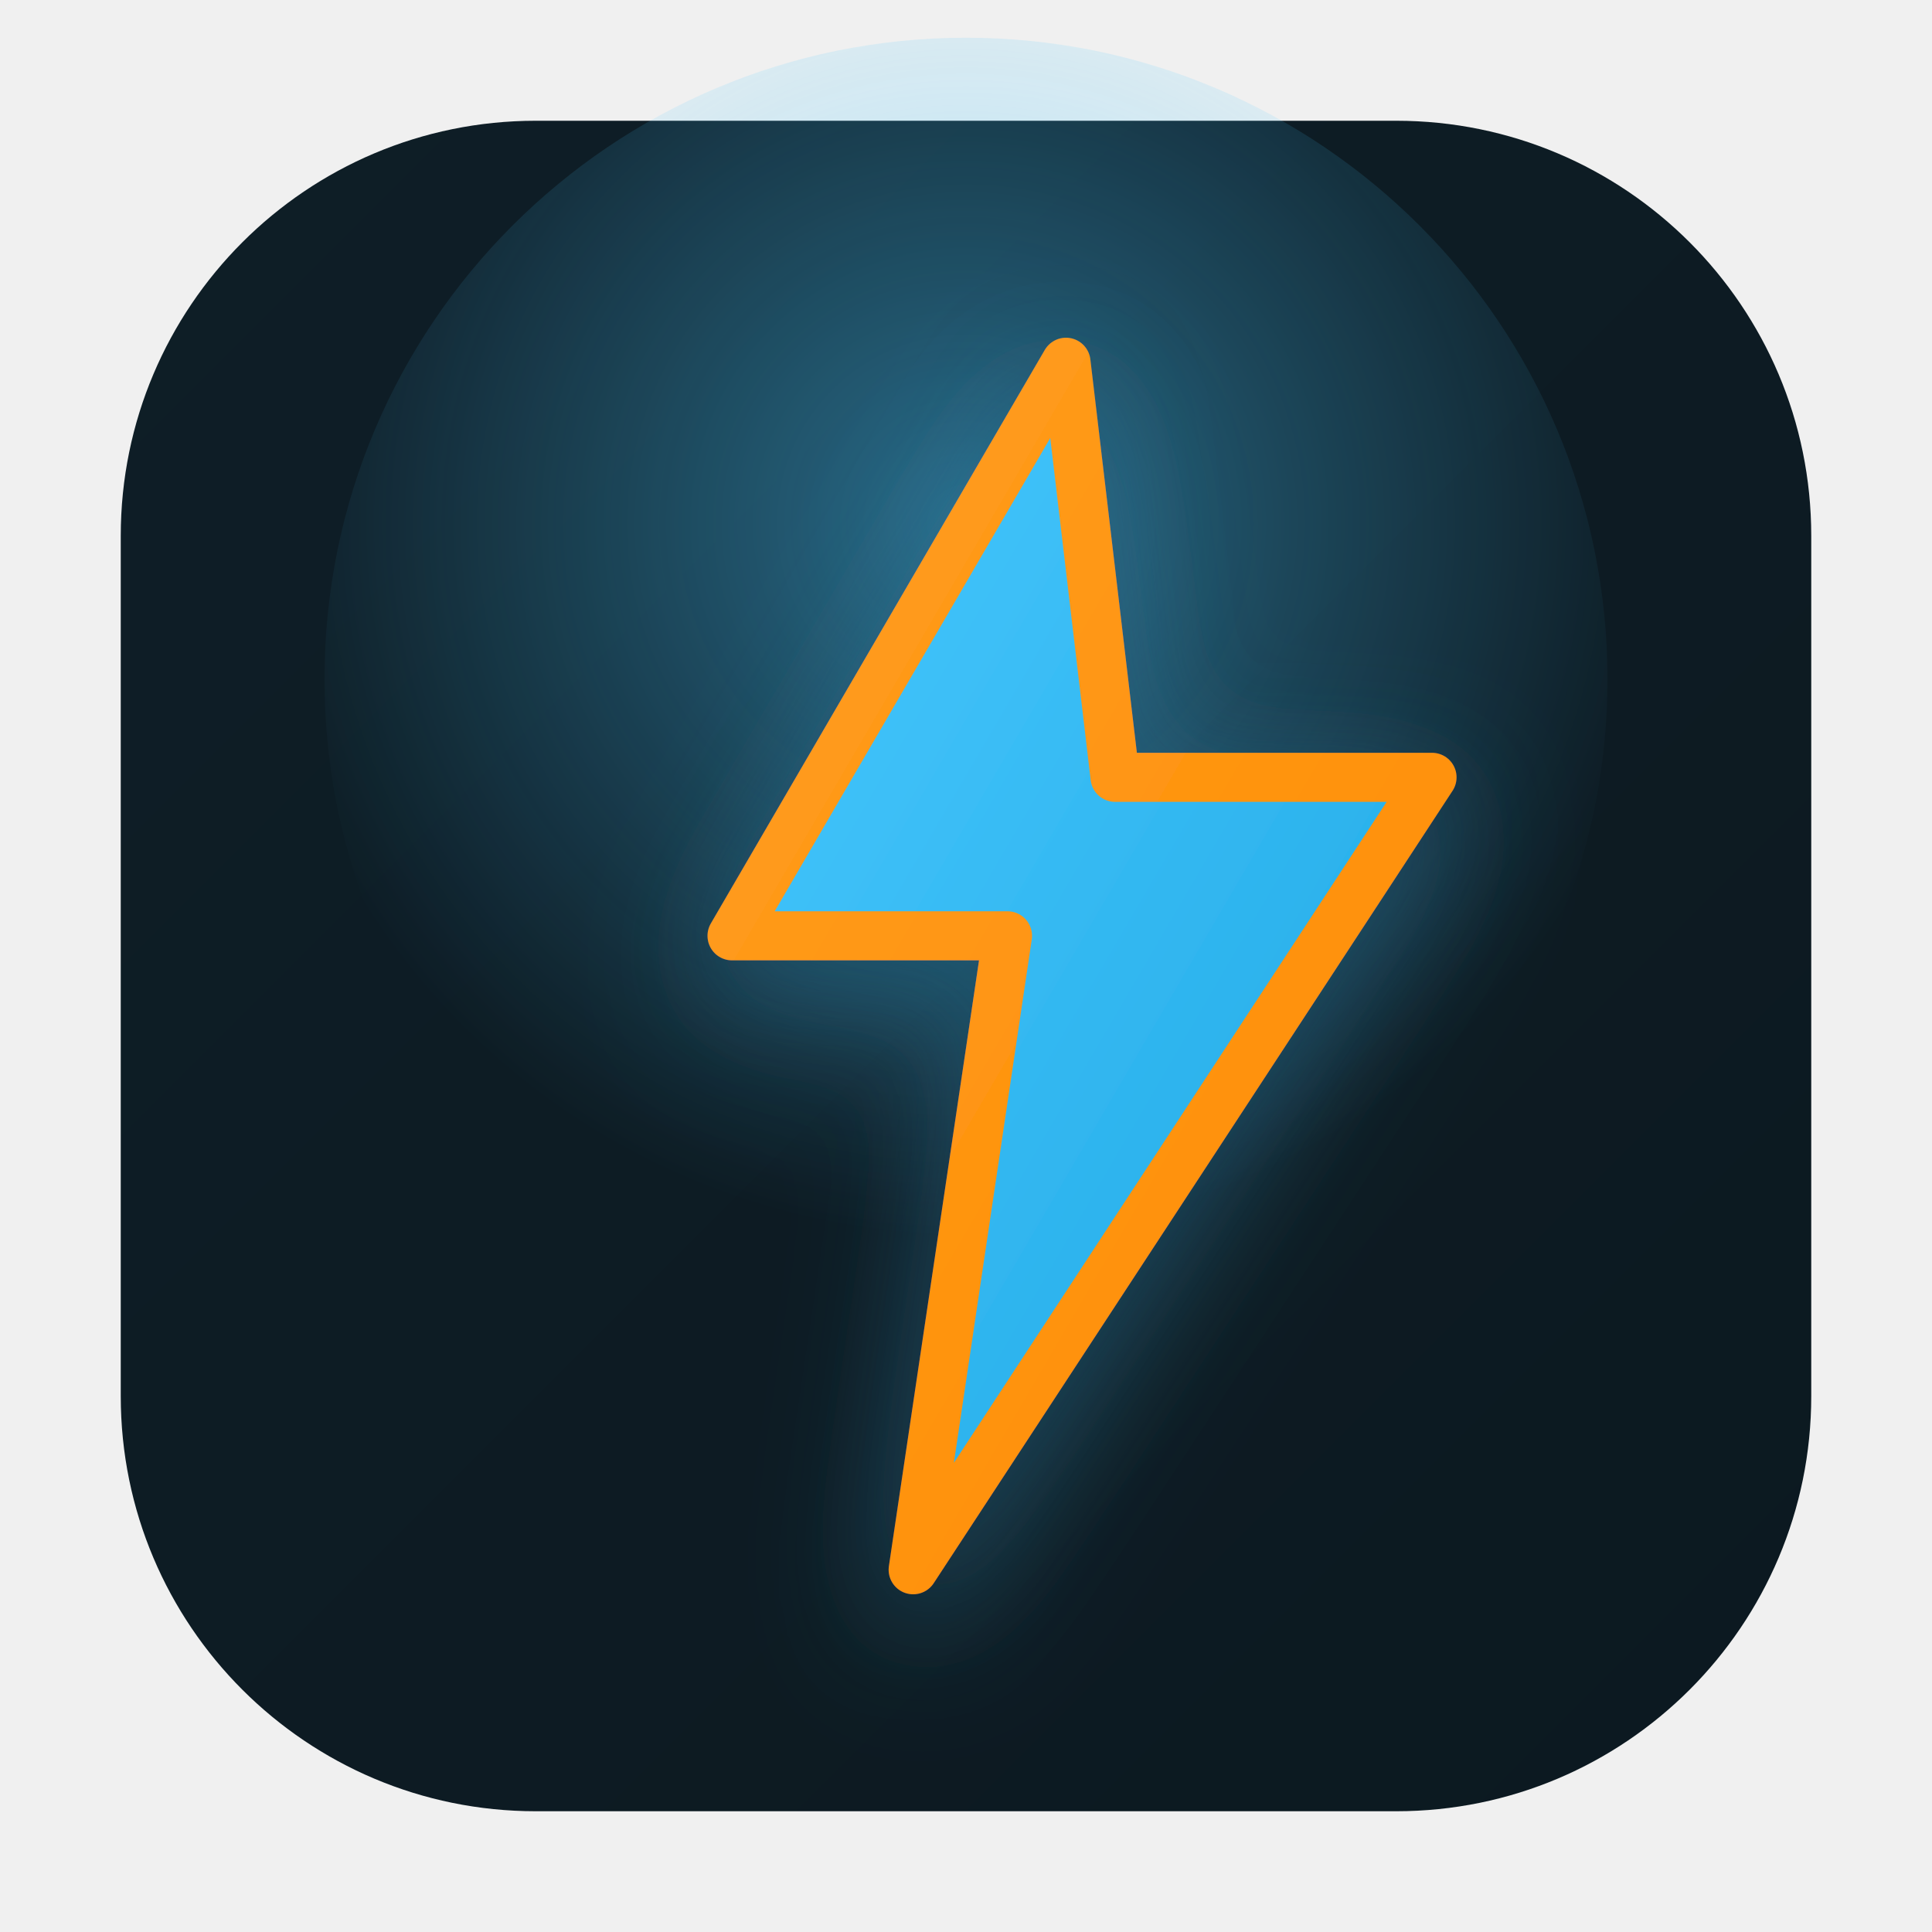
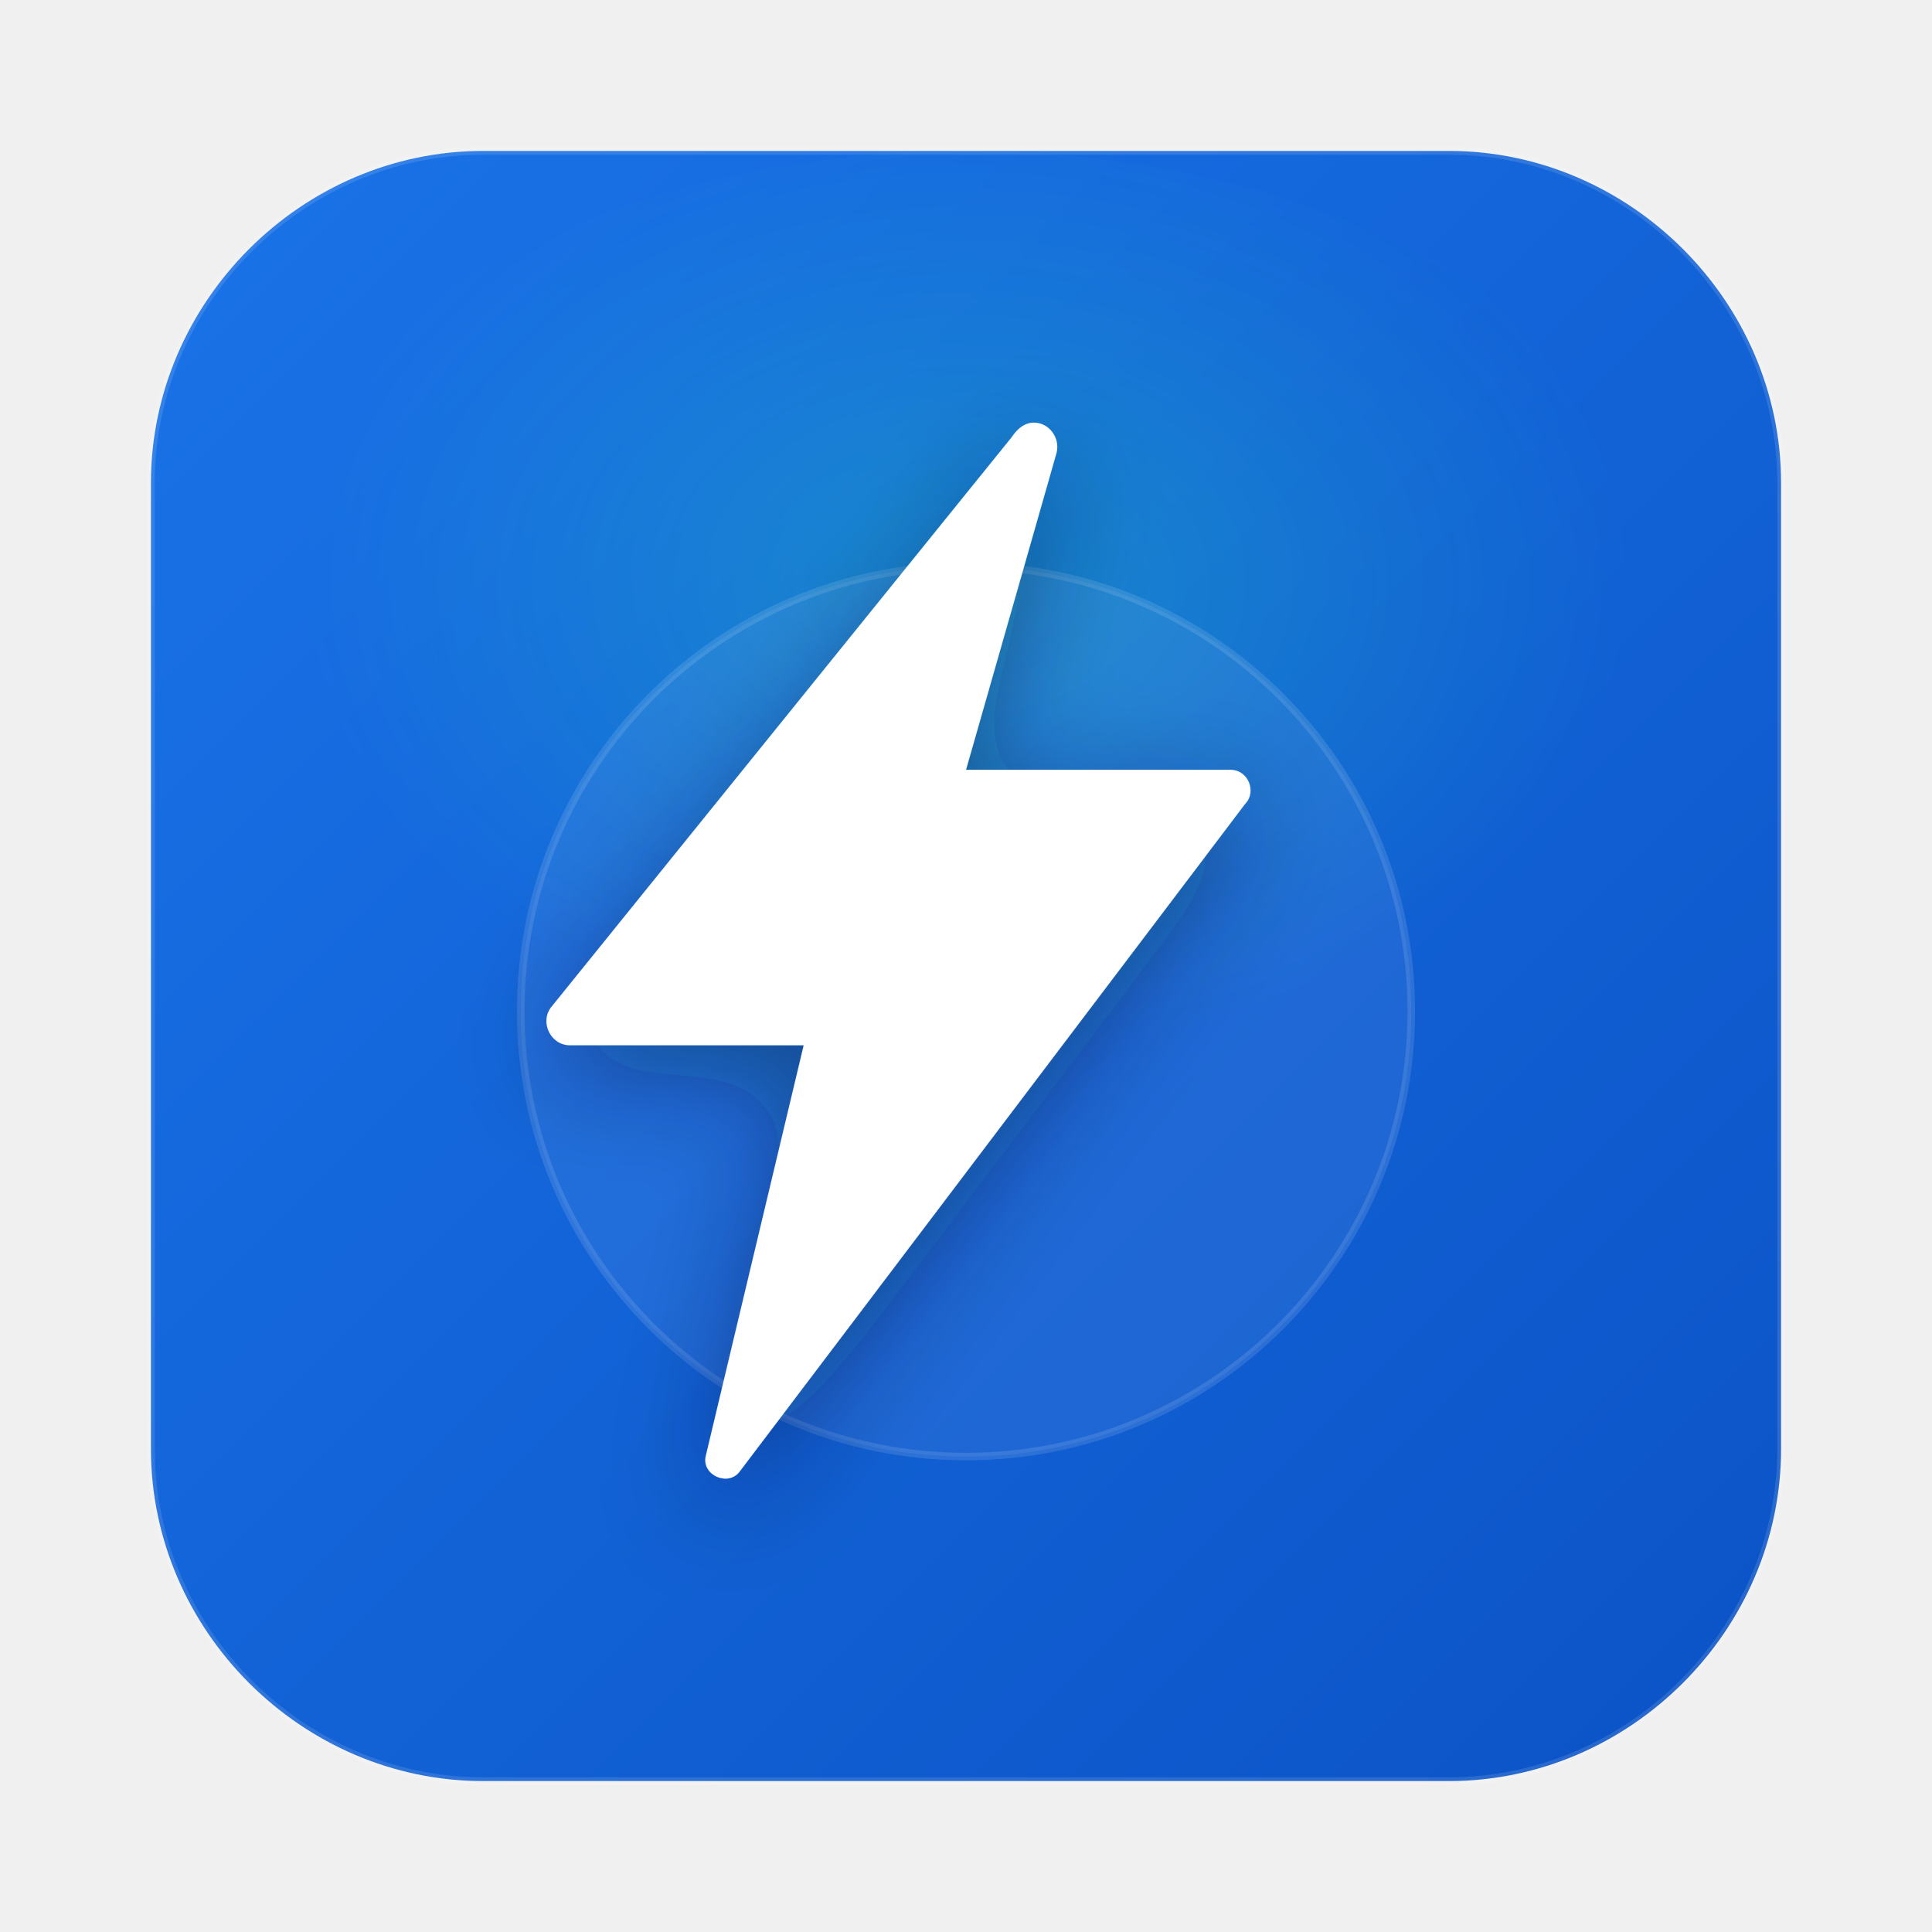
- <svg xmlns="http://www.w3.org/2000/svg" viewBox="0 0 1024 1024">
+ <svg xmlns="http://www.w3.org/2000/svg" width="512" height="512" viewBox="0 0 512 512">
  <defs>
    <linearGradient id="bg" x1="0" y1="0" x2="1" y2="1">
-       <stop offset="0%" stop-color="#0E1E27" />
-       <stop offset="100%" stop-color="#0C1920" />
+       <stop offset="0%" stop-color="#1a73e8" />
+       <stop offset="100%" stop-color="#0b53c6" />
    </linearGradient>
-     <radialGradient id="aura" cx="50%" cy="38%" r="55%">
-       <stop offset="0%" stop-color="rgba(74,201,255,0.45)" />
-       <stop offset="60%" stop-color="rgba(74,201,255,0.18)" />
-       <stop offset="100%" stop-color="rgba(74,201,255,0)" />
+     <radialGradient id="glow" cx="50%" cy="38%" r="60%">
+       <stop offset="0%" stop-color="#29ffa1" stop-opacity="0.22" />
+       <stop offset="70%" stop-color="#29ffa1" stop-opacity="0" />
    </radialGradient>
-     <linearGradient id="boltFill" x1="0" y1="0" x2="1" y2="1">
-       <stop offset="0%" stop-color="#4AC9FF" />
-       <stop offset="100%" stop-color="#1CA7E3" />
-     </linearGradient>
-     <linearGradient id="boltStroke" x1="0" y1="0" x2="1" y2="1">
-       <stop offset="0%" stop-color="#FF9E22" />
-       <stop offset="100%" stop-color="#FF8C00" />
-     </linearGradient>
-     <linearGradient id="tech" x1="0" y1="0" x2="1" y2="0">
-       <stop offset="0%" stop-color="rgba(74,201,255,0.45)" />
-       <stop offset="100%" stop-color="rgba(74,201,255,0.12)" />
-     </linearGradient>
+     <filter id="boltShadow" x="-30%" y="-30%" width="160%" height="160%">
+       <feDropShadow dx="0" dy="8" stdDeviation="14" flood-color="#001a33" flood-opacity="0.4" />
+     </filter>
+     <clipPath id="safeClip">
+       <path d="M128 40c-48 0-88 40-88 88v256c0 48 40 88 88 88h256c48 0 88-40 88-88V128c0-48-40-88-88-88H128z" />
+     </clipPath>
  </defs>
-   <rect x="64" y="64" width="896" height="896" rx="220" fill="url(#bg)" />
-   <circle cx="512" cy="360" r="340" fill="url(#aura)" />
-   <g stroke="url(#tech)" stroke-width="10" stroke-linecap="round" opacity=".35">
-     <path d="M210 310h160m40 0h180m60 0h200" />
-     <path d="M260 480h200m60 0h200m60 0h140" />
-     <path d="M220 650h220m40 0h200m60 0h160" />
+   <path fill="url(#bg)" d="M128 40c-48 0-88 40-88 88v256c0 48 40 88 88 88h256c48 0 88-40 88-88V128c0-48-40-88-88-88H128z" />
+   <g clip-path="url(#safeClip)">
+     <ellipse cx="256" cy="190" rx="210" ry="150" fill="url(#glow)" />
  </g>
-   <path d="M565 192 L388 496 h146 l-50 336 275 -420 h-168 l-26 -220 z" fill="url(#boltFill)" stroke="url(#boltStroke)" stroke-width="26" stroke-linejoin="round" style="filter: drop-shadow(0 14px 28px rgba(0,0,0,.35)) drop-shadow(0 18px 34px rgba(74,201,255,.22));" />
+   <circle cx="256" cy="268" r="118" fill="rgba(255,255,255,0.06)" stroke="rgba(255,255,255,0.12)" stroke-width="2" />
+   <g filter="url(#boltShadow)">
+     <path fill="#ffffff" d="M274 112c4 0 7 4 6 8l-24 84h70c5 0 7 6 4 9l-134 177c-3 4-10 1-9-4l26-109h-62c-5 0-8-6-5-10l122-151c2-3 4-4 6-4h0z" />
+   </g>
+   <path d="M128 40h256c48 0 88 40 88 88v256c0 48-40 88-88 88H128c-48 0-88-40-88-88V128c0-48 40-88 88-88z" fill="none" stroke="rgba(255,255,255,0.12)" stroke-width="2" />
</svg>
